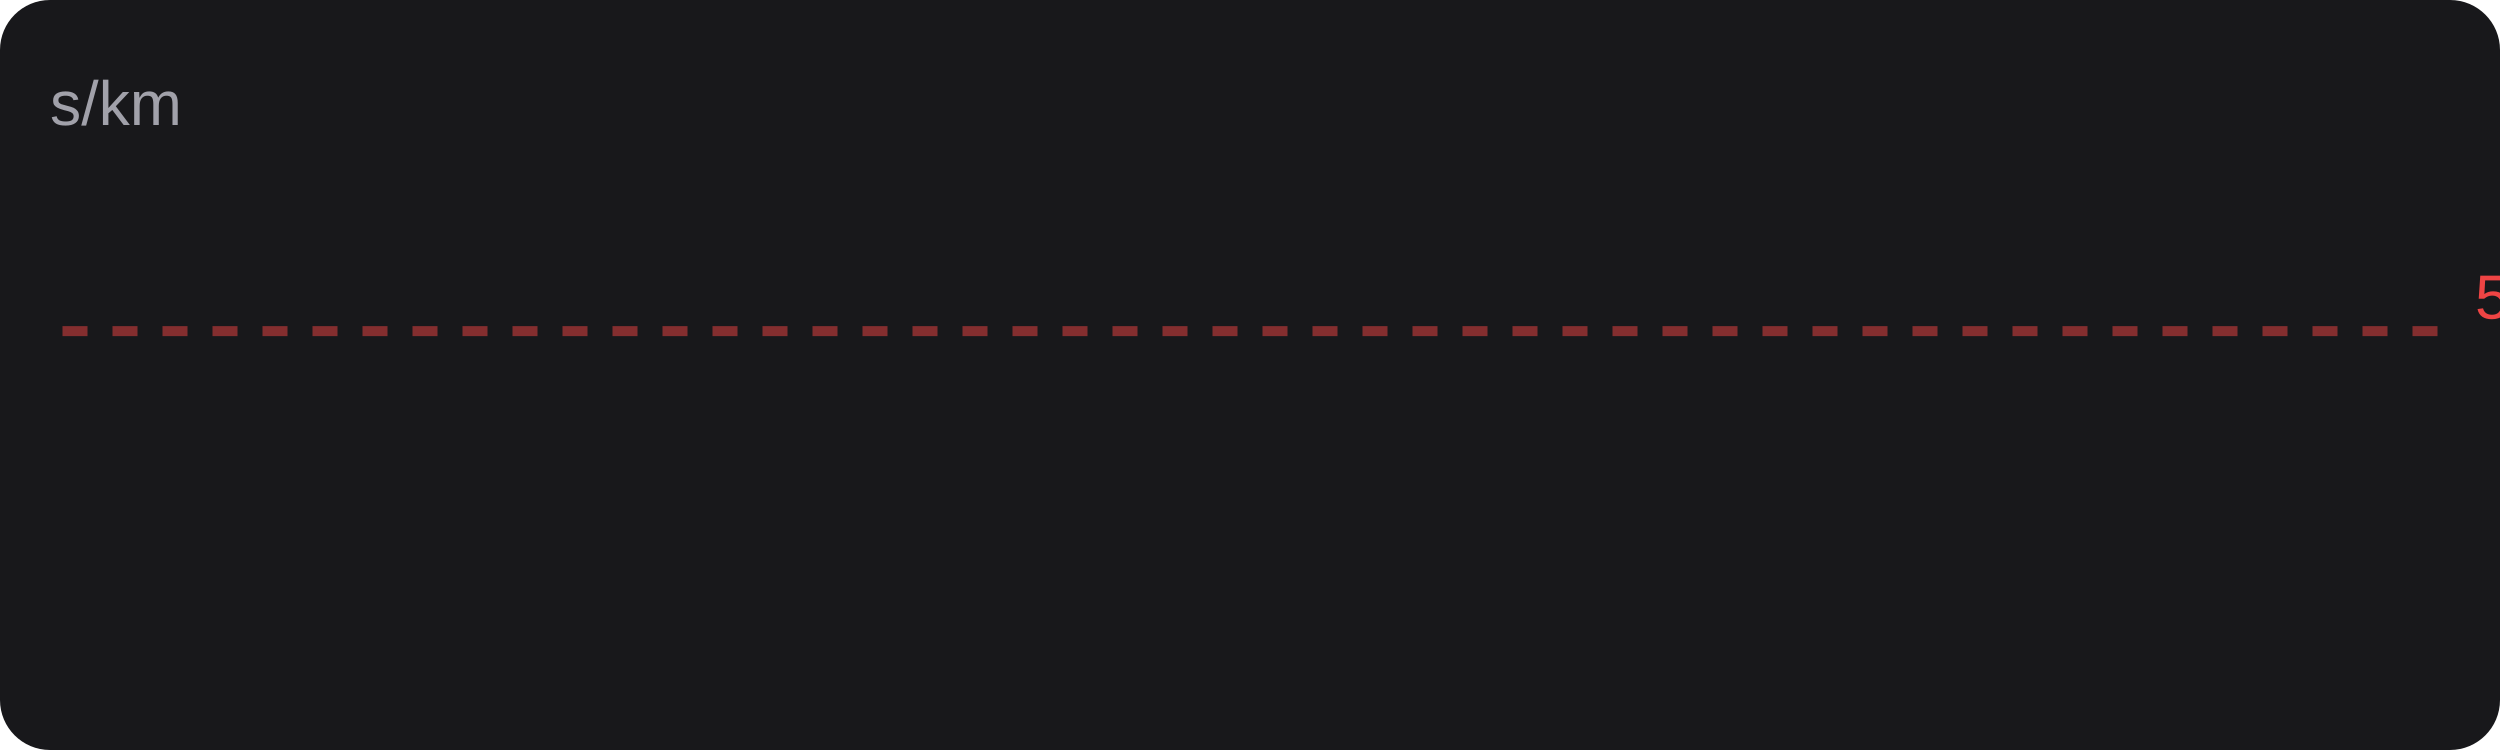
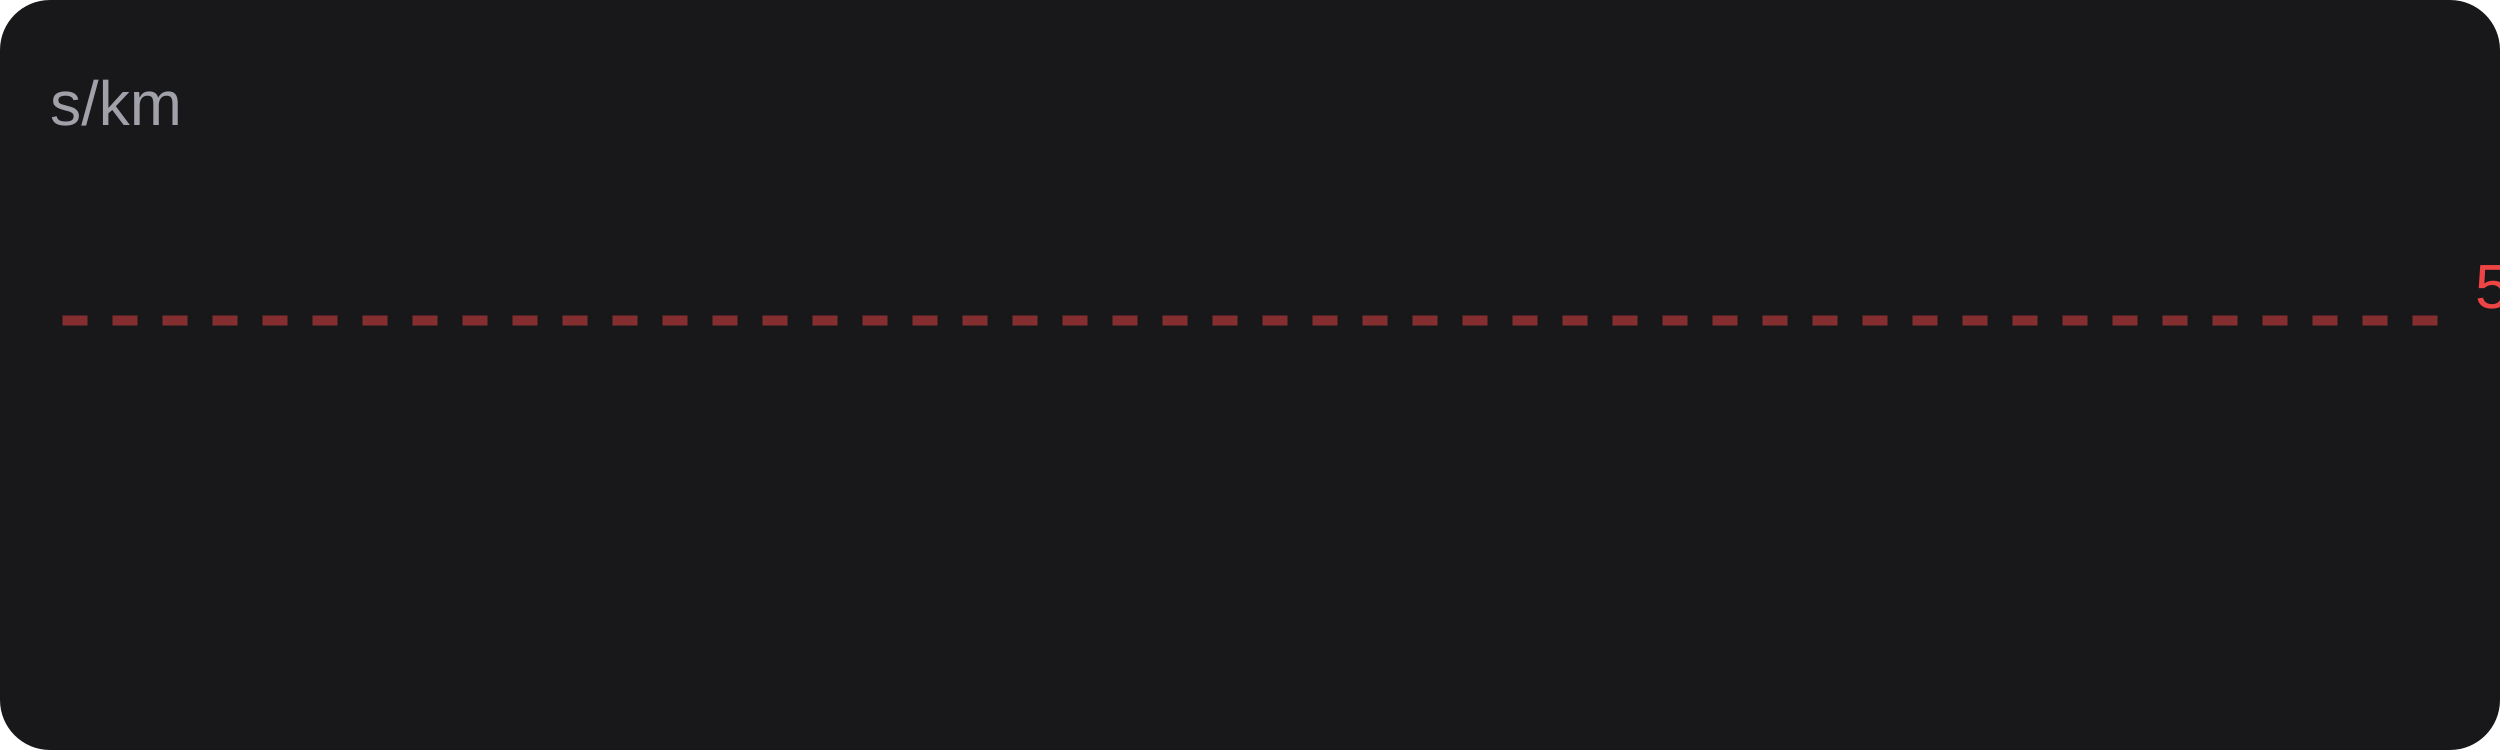
<svg xmlns="http://www.w3.org/2000/svg" viewBox="0 0 200 60" width="200" height="60">
  <rect fill="#18181b" width="100%" height="100%" rx="4" />
-   <line x1="5" y1="26.49" x2="195" y2="26.49" stroke="#ef4444" stroke-width="0.8" stroke-dasharray="2,2" opacity="0.5" />
-   <text x="198" y="25.492" text-anchor="start" font-size="5" fill="#ef4444" font-family="Arial,sans-serif">5:48/km</text>
+   <line x1="5" y1="25.64" x2="195" y2="25.64" stroke="#ef4444" stroke-width="0.8" stroke-dasharray="2,2" opacity="0.5" />
+   <text x="198" y="24.642" text-anchor="start" font-size="5" fill="#ef4444" font-family="Arial,sans-serif">5:59/km</text>
  <text x="4" y="10" font-size="5" fill="#a1a1aa" font-family="Arial,sans-serif">s/km</text>
</svg>
